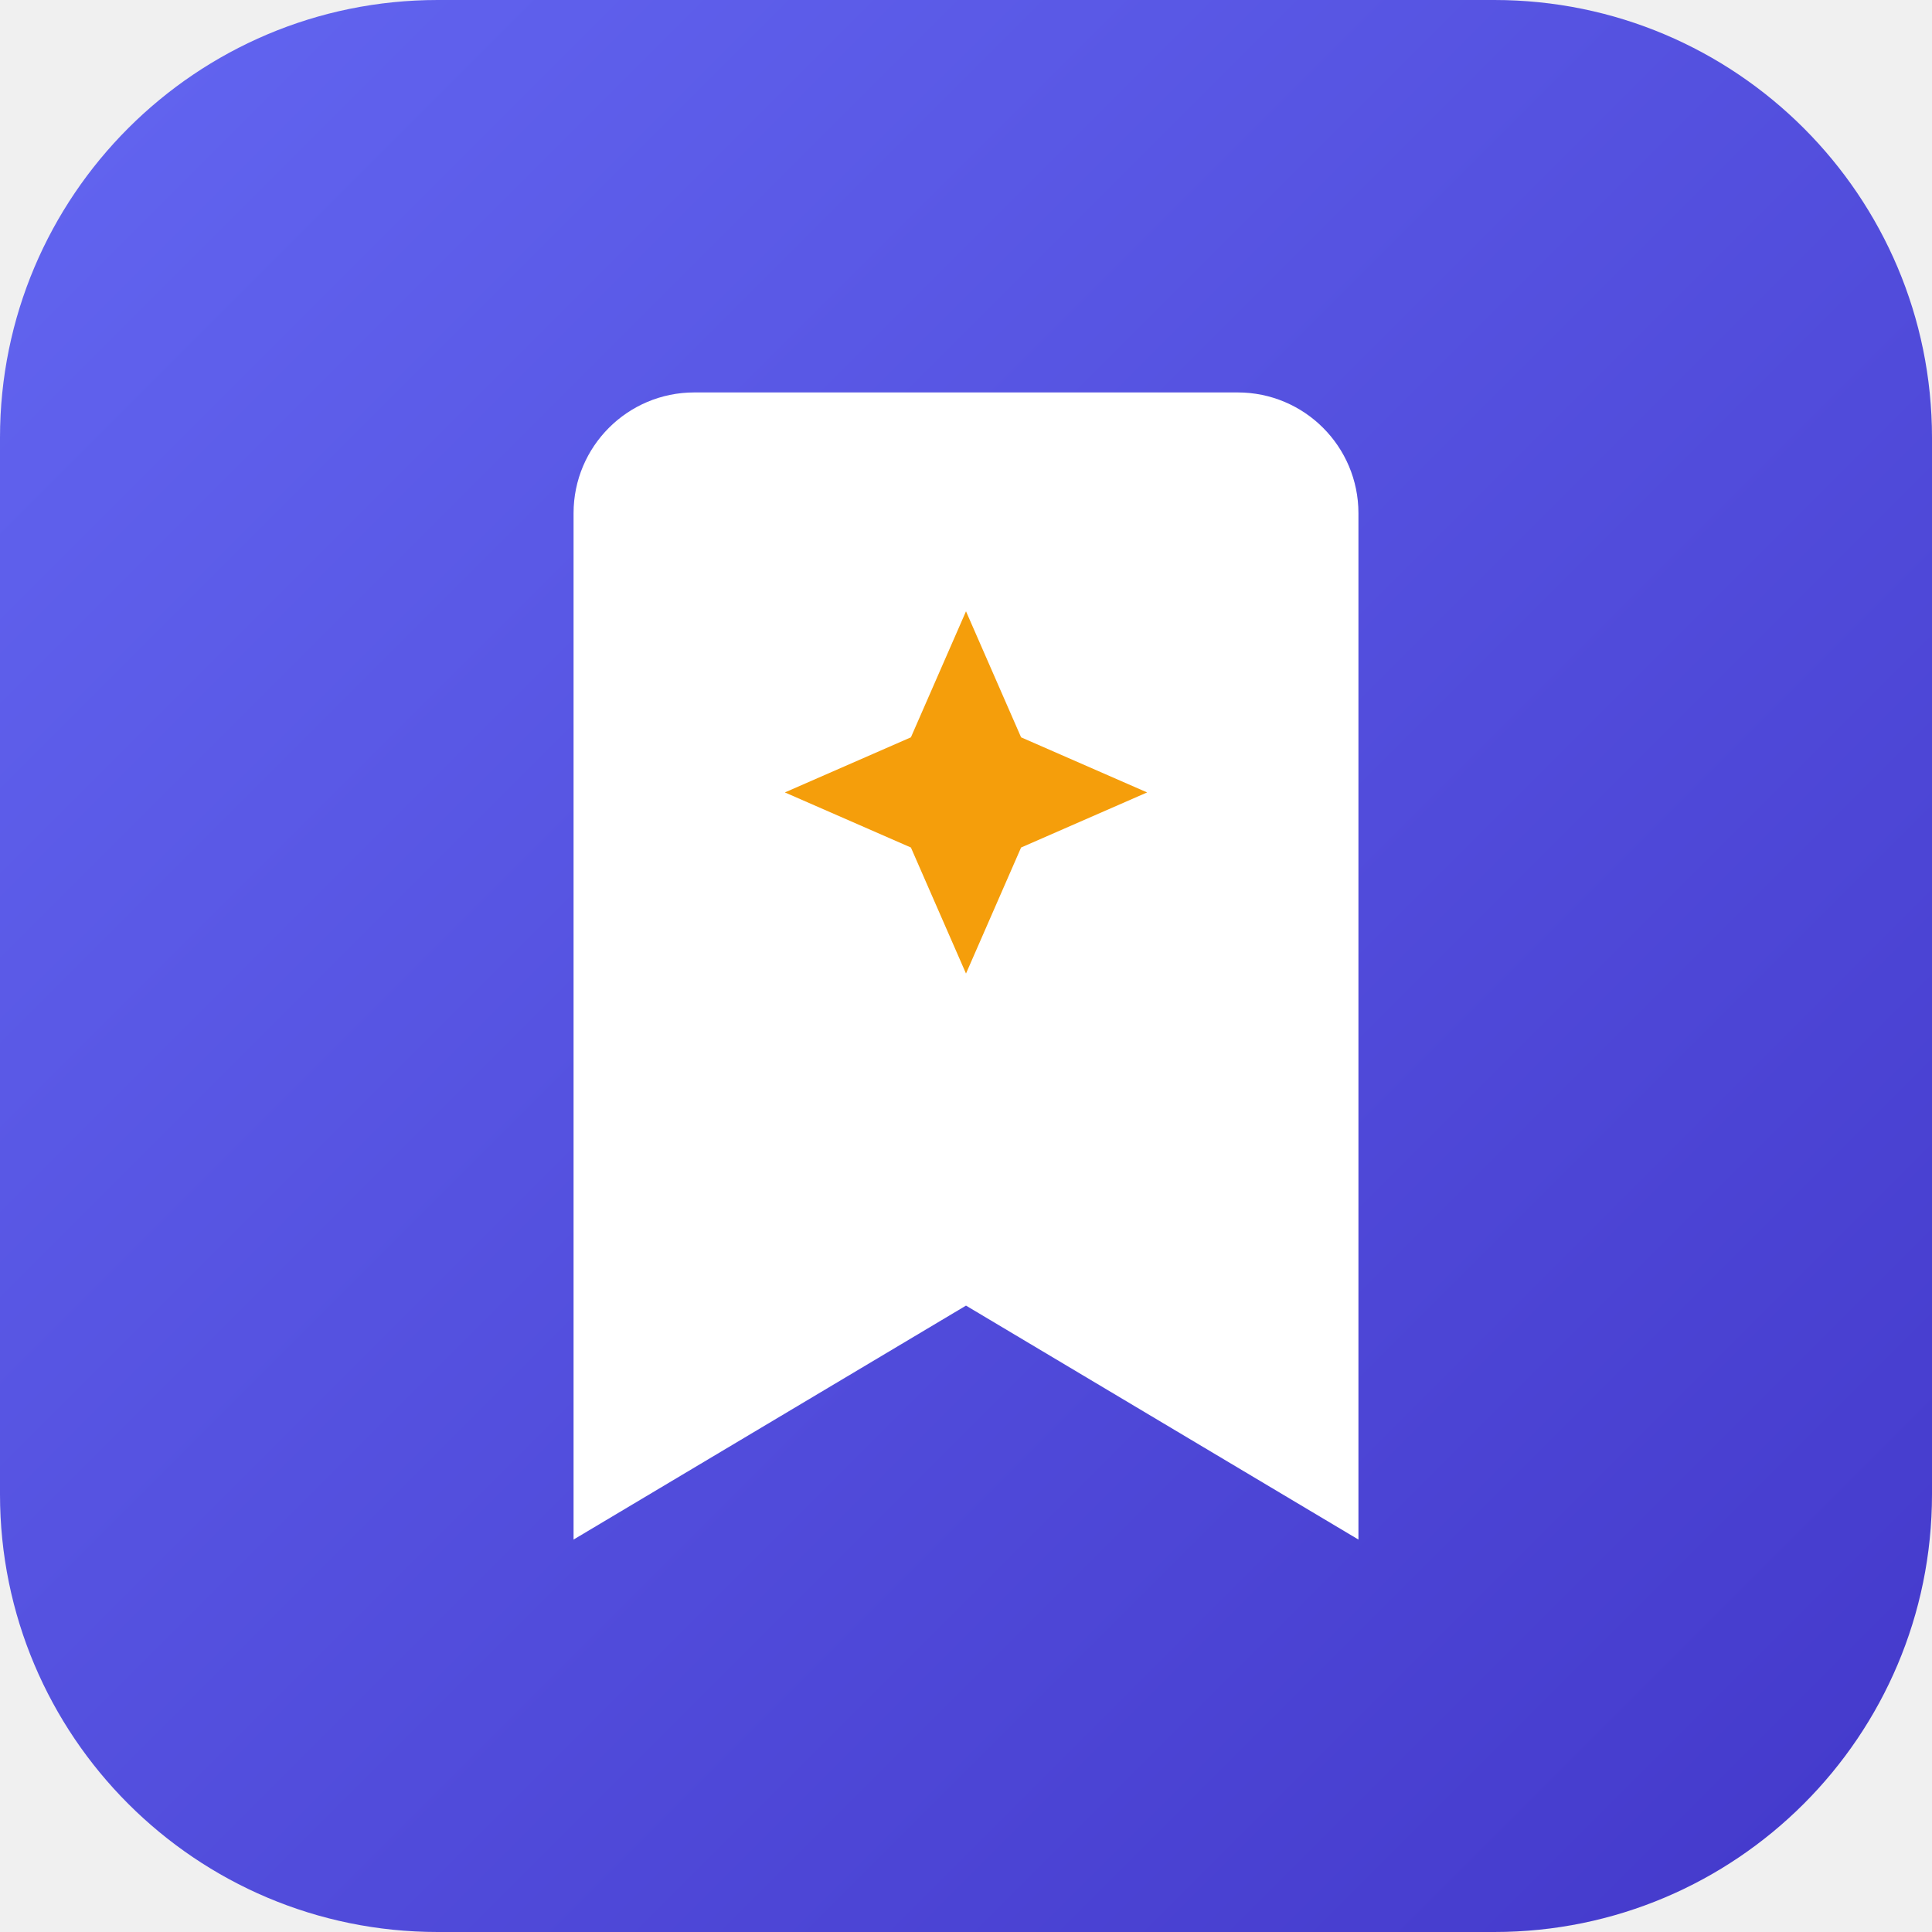
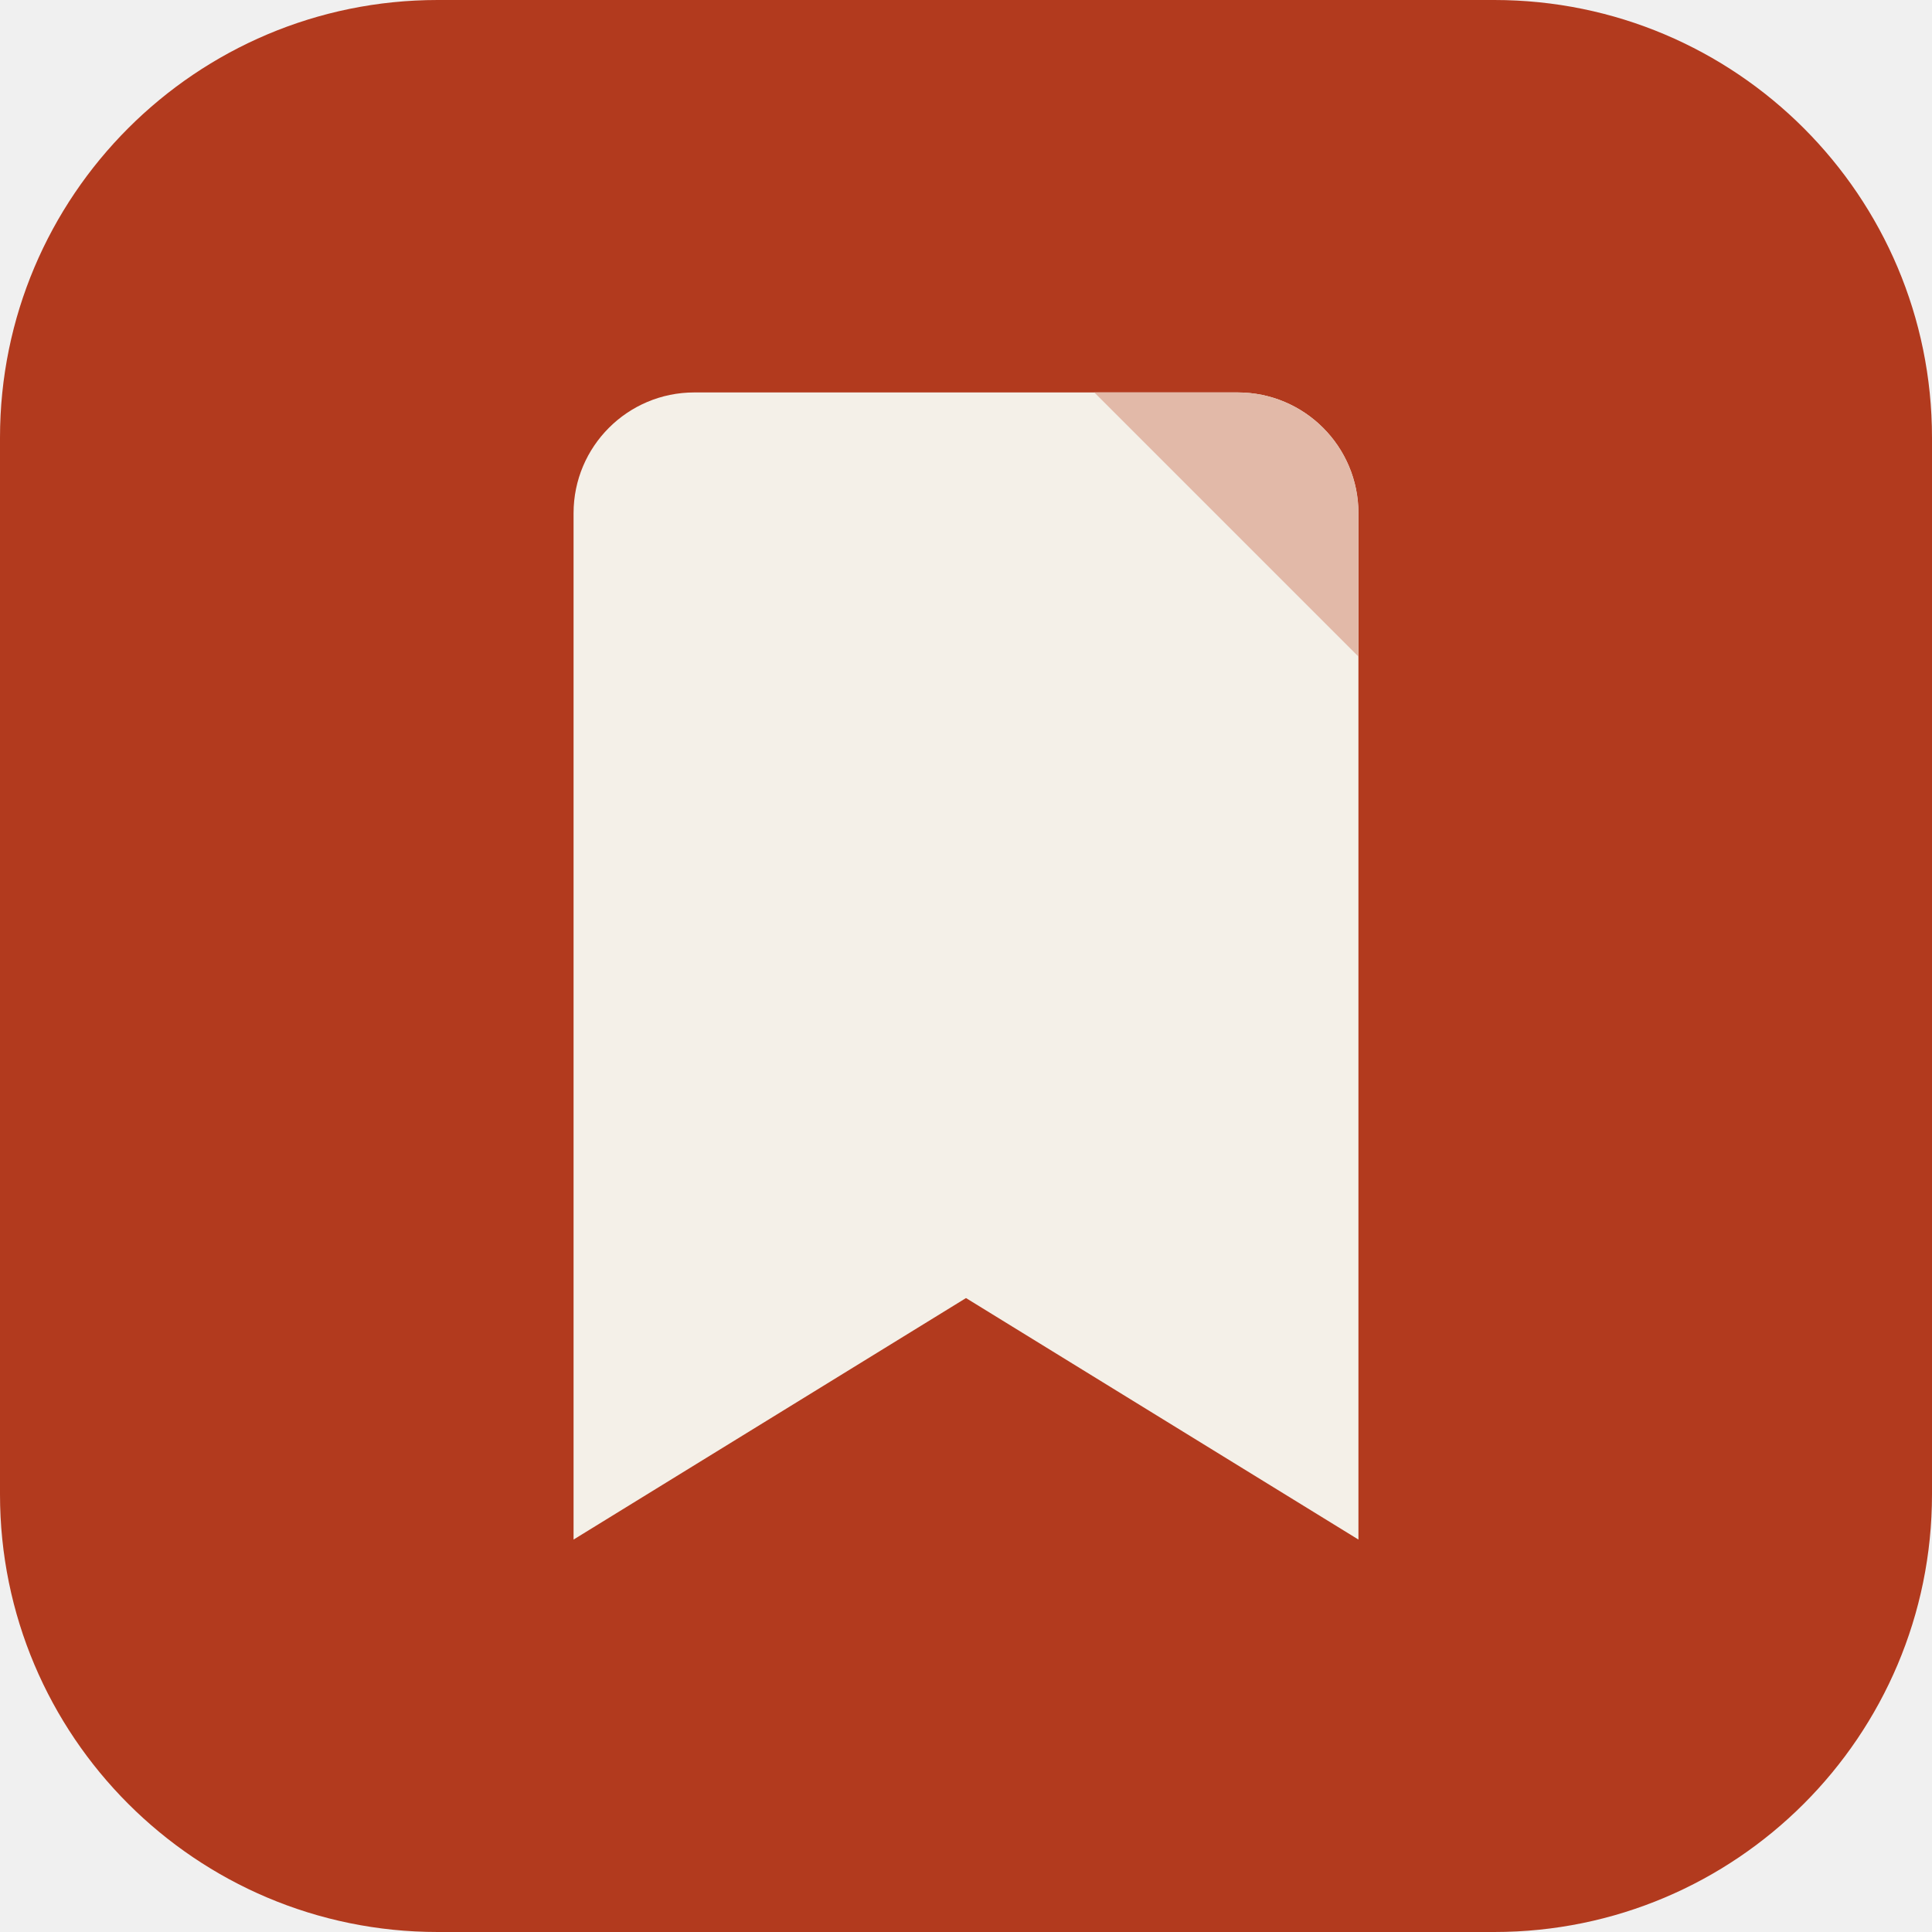
<svg xmlns="http://www.w3.org/2000/svg" viewBox="0 0 512 512">
-   <defs>
-     <linearGradient id="bg" x1="0" y1="0" x2="1" y2="1">
-       <stop offset="0" stop-color="#6366f1" />
-       <stop offset="1" stop-color="#4338ca" />
-     </linearGradient>
-   </defs>
-   <rect width="512" height="512" rx="116" fill="url(#bg)" />
-   <path d="M184 104h144a32 32 0 0 1 32 32v272l-104-62-104 62V136a32 32 0 0 1 32-32z" fill="#fff" />
-   <path d="M256 162l14.6 33.4L304 210l-33.4 14.6L256 258l-14.6-33.4L208 210l33.4-14.6z" fill="#f59e0b" />
+   <rect width="512" height="512" rx="116" fill="#b23a1e" />
+   <path d="M184 104h144a32 32 0 0 1 32 32v272l-104-64-104 64V136a32 32 0 0 1 32-32z" fill="#f4f0e8" />
+   <path d="M290 104h38a32 32 0 0 1 32 32v38z" fill="#e2b9a8" />
</svg>
